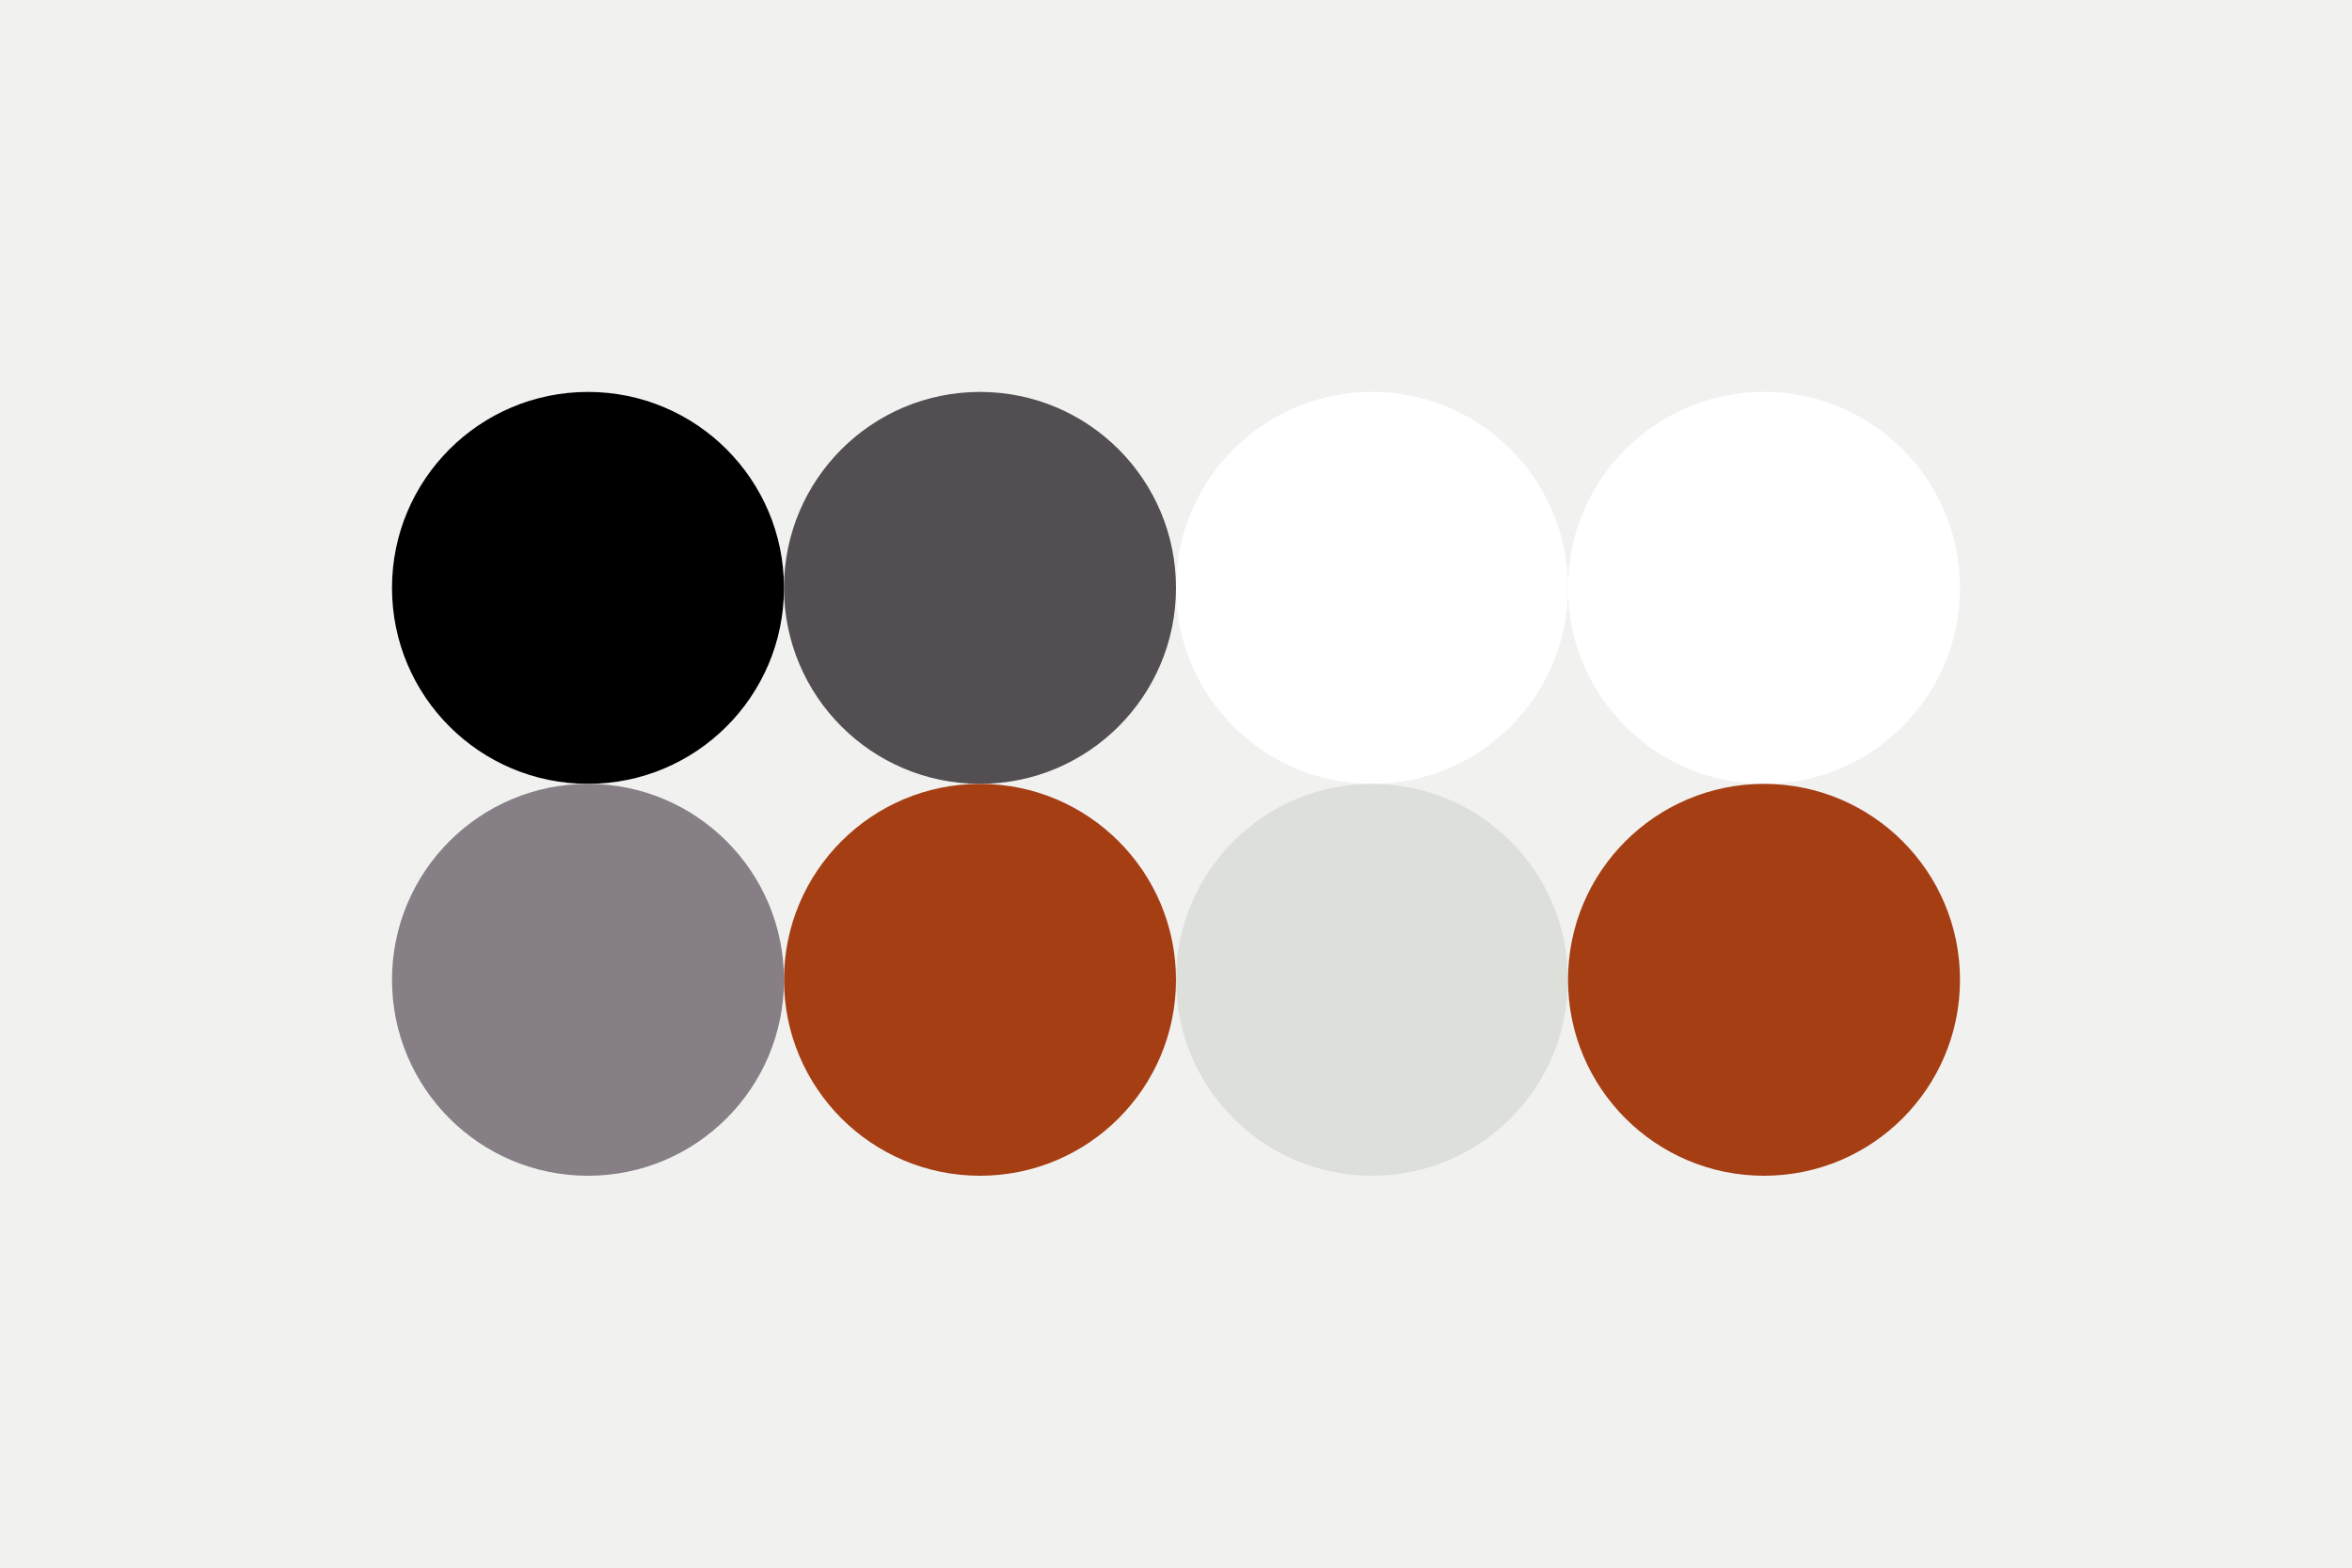
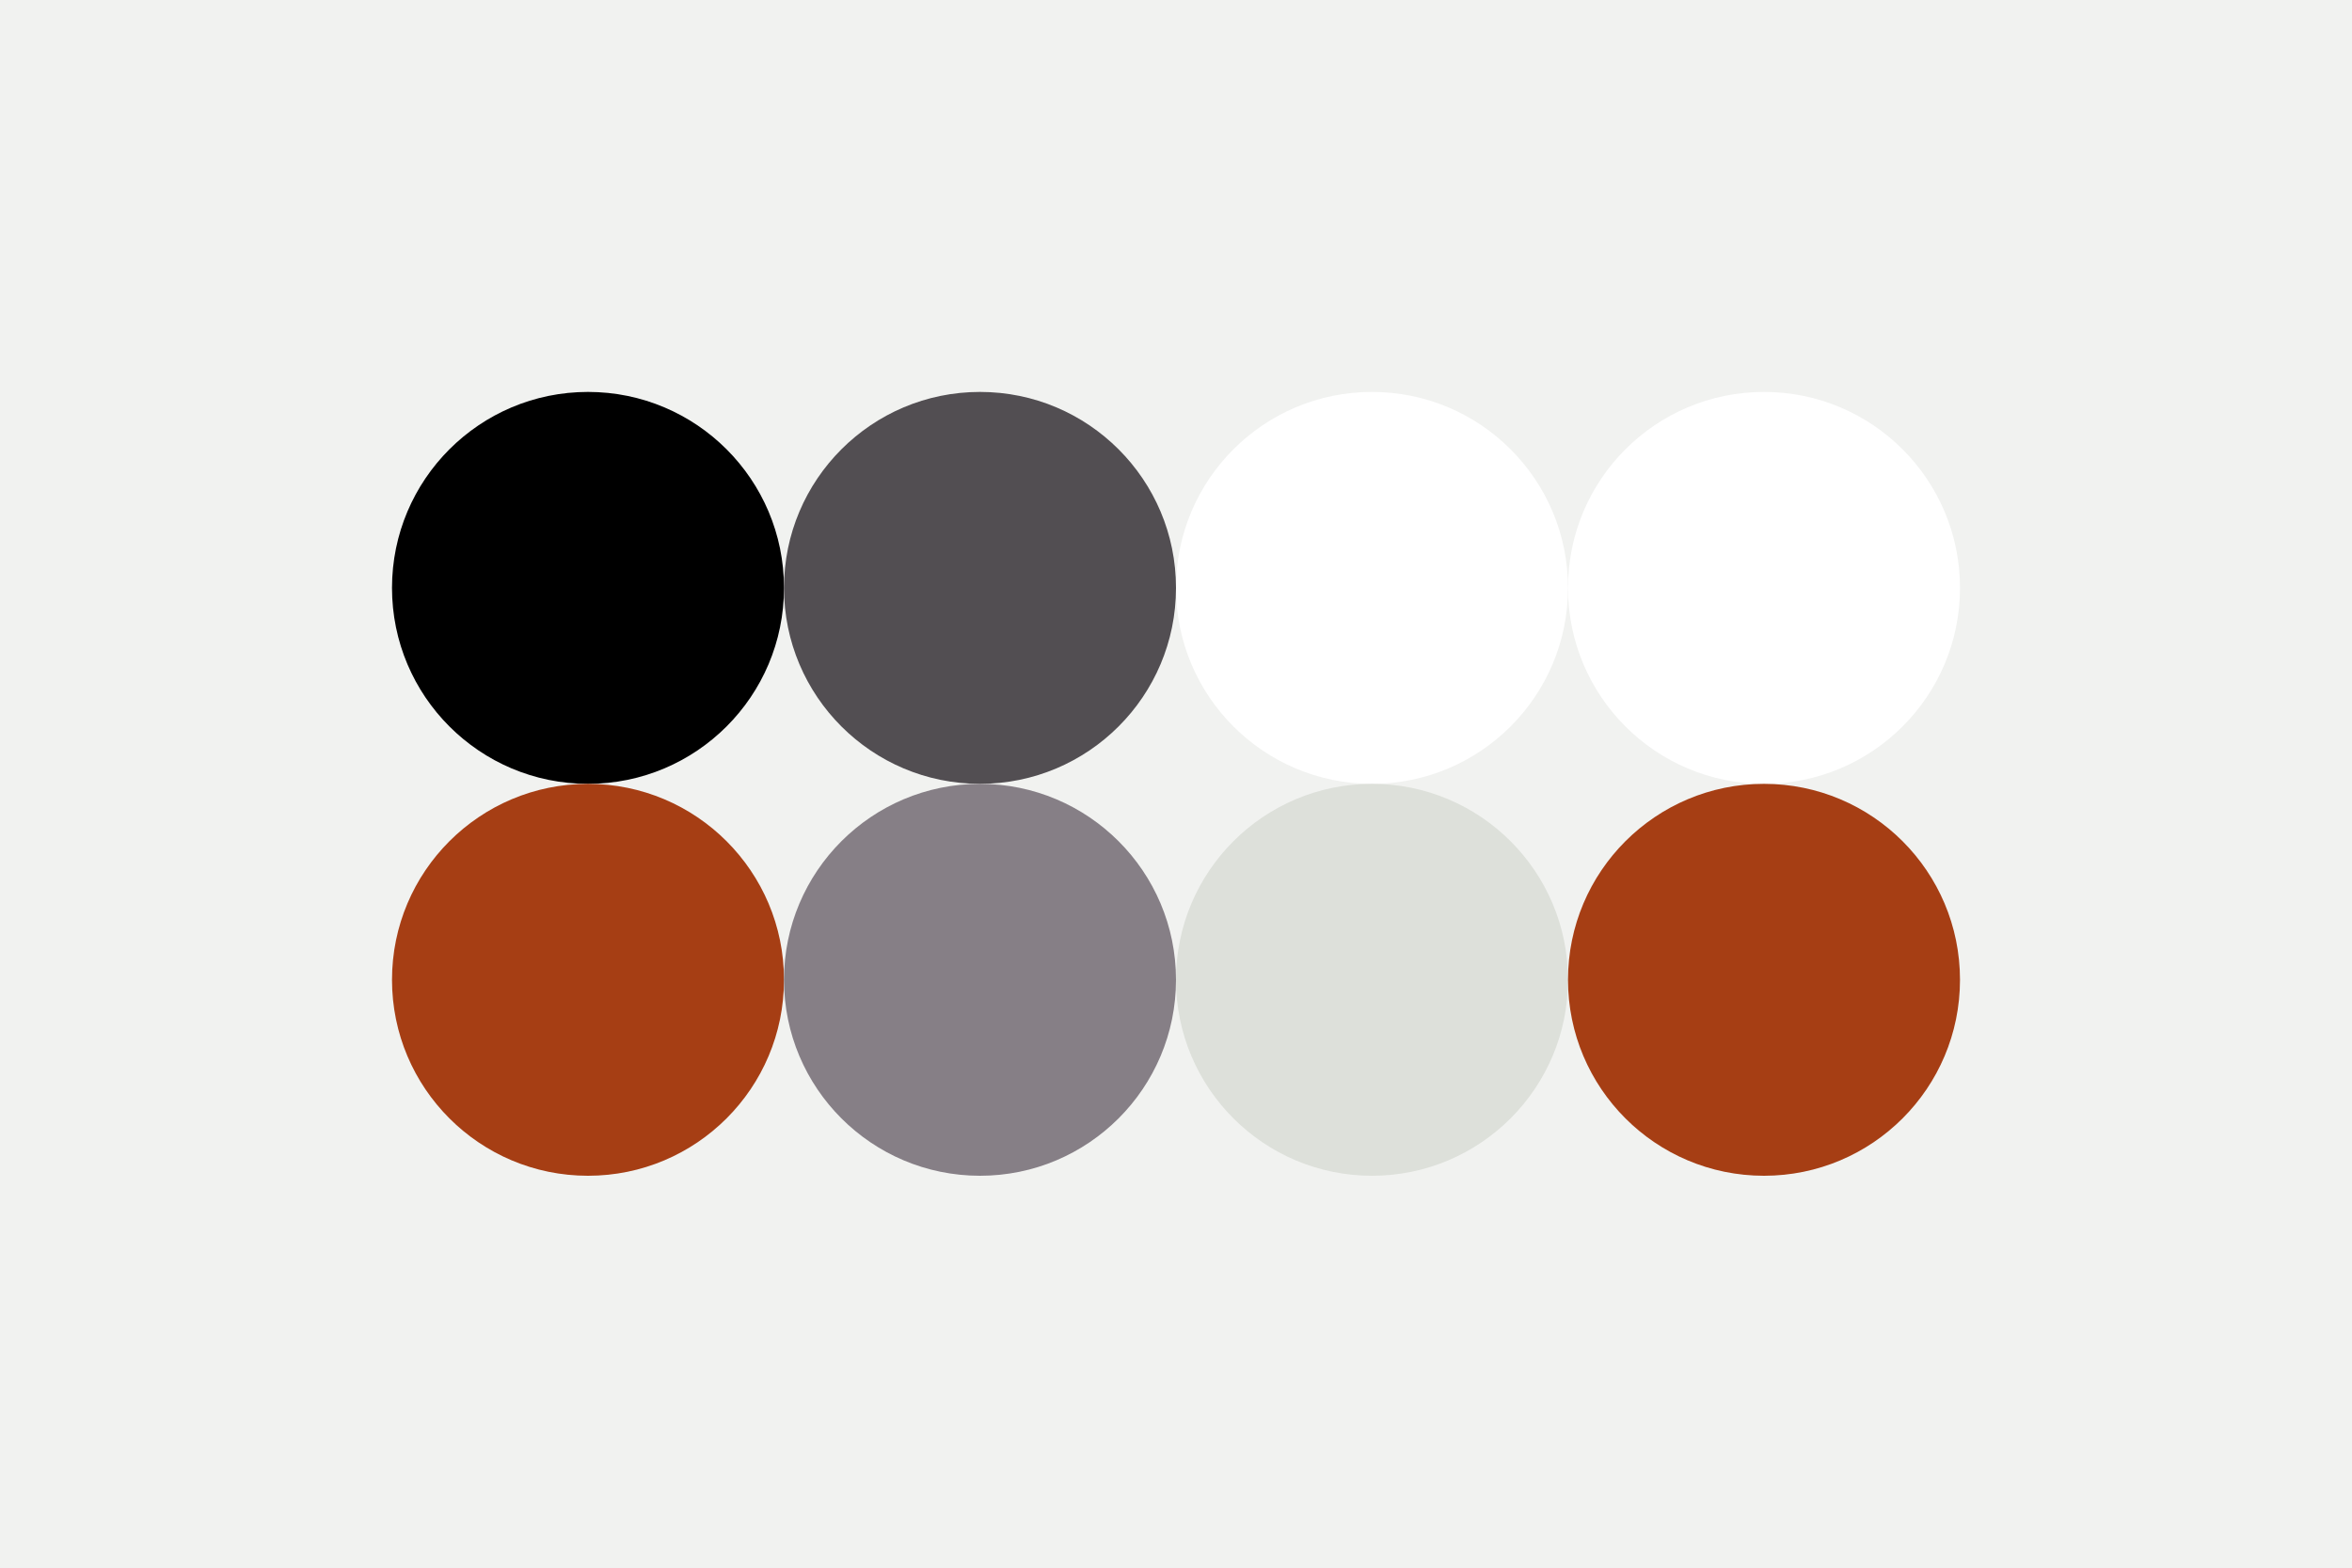
<svg xmlns="http://www.w3.org/2000/svg" width="96px" height="64px" baseProfile="full" version="1.1">
  <rect width="96" height="64" id="background" fill="#f1f2f0" />
  <circle cx="24" cy="24" r="8" id="f_high" fill="#000000" />
  <circle cx="40" cy="24" r="8" id="f_med" fill="#524e52" />
  <circle cx="56" cy="24" r="8" id="f_low" fill="#ffffff" />
  <circle cx="72" cy="24" r="8" id="f_inv" fill="#ffffff" />
-   <circle cx="24" cy="40" r="8" id="b_high" fill="#867f86" />
-   <circle cx="40" cy="40" r="8" id="b_med" fill="#a63e14" />
+   <circle cx="24" cy="40" r="8" id="b_high" fill="#a63e14" />
+   <circle cx="40" cy="40" r="8" id="b_med" fill="#867f86" />
  <circle cx="56" cy="40" r="8" id="b_low" fill="#dde0da" />
  <circle cx="72" cy="40" r="8" id="b_inv" fill="#a63e14" />
</svg>
